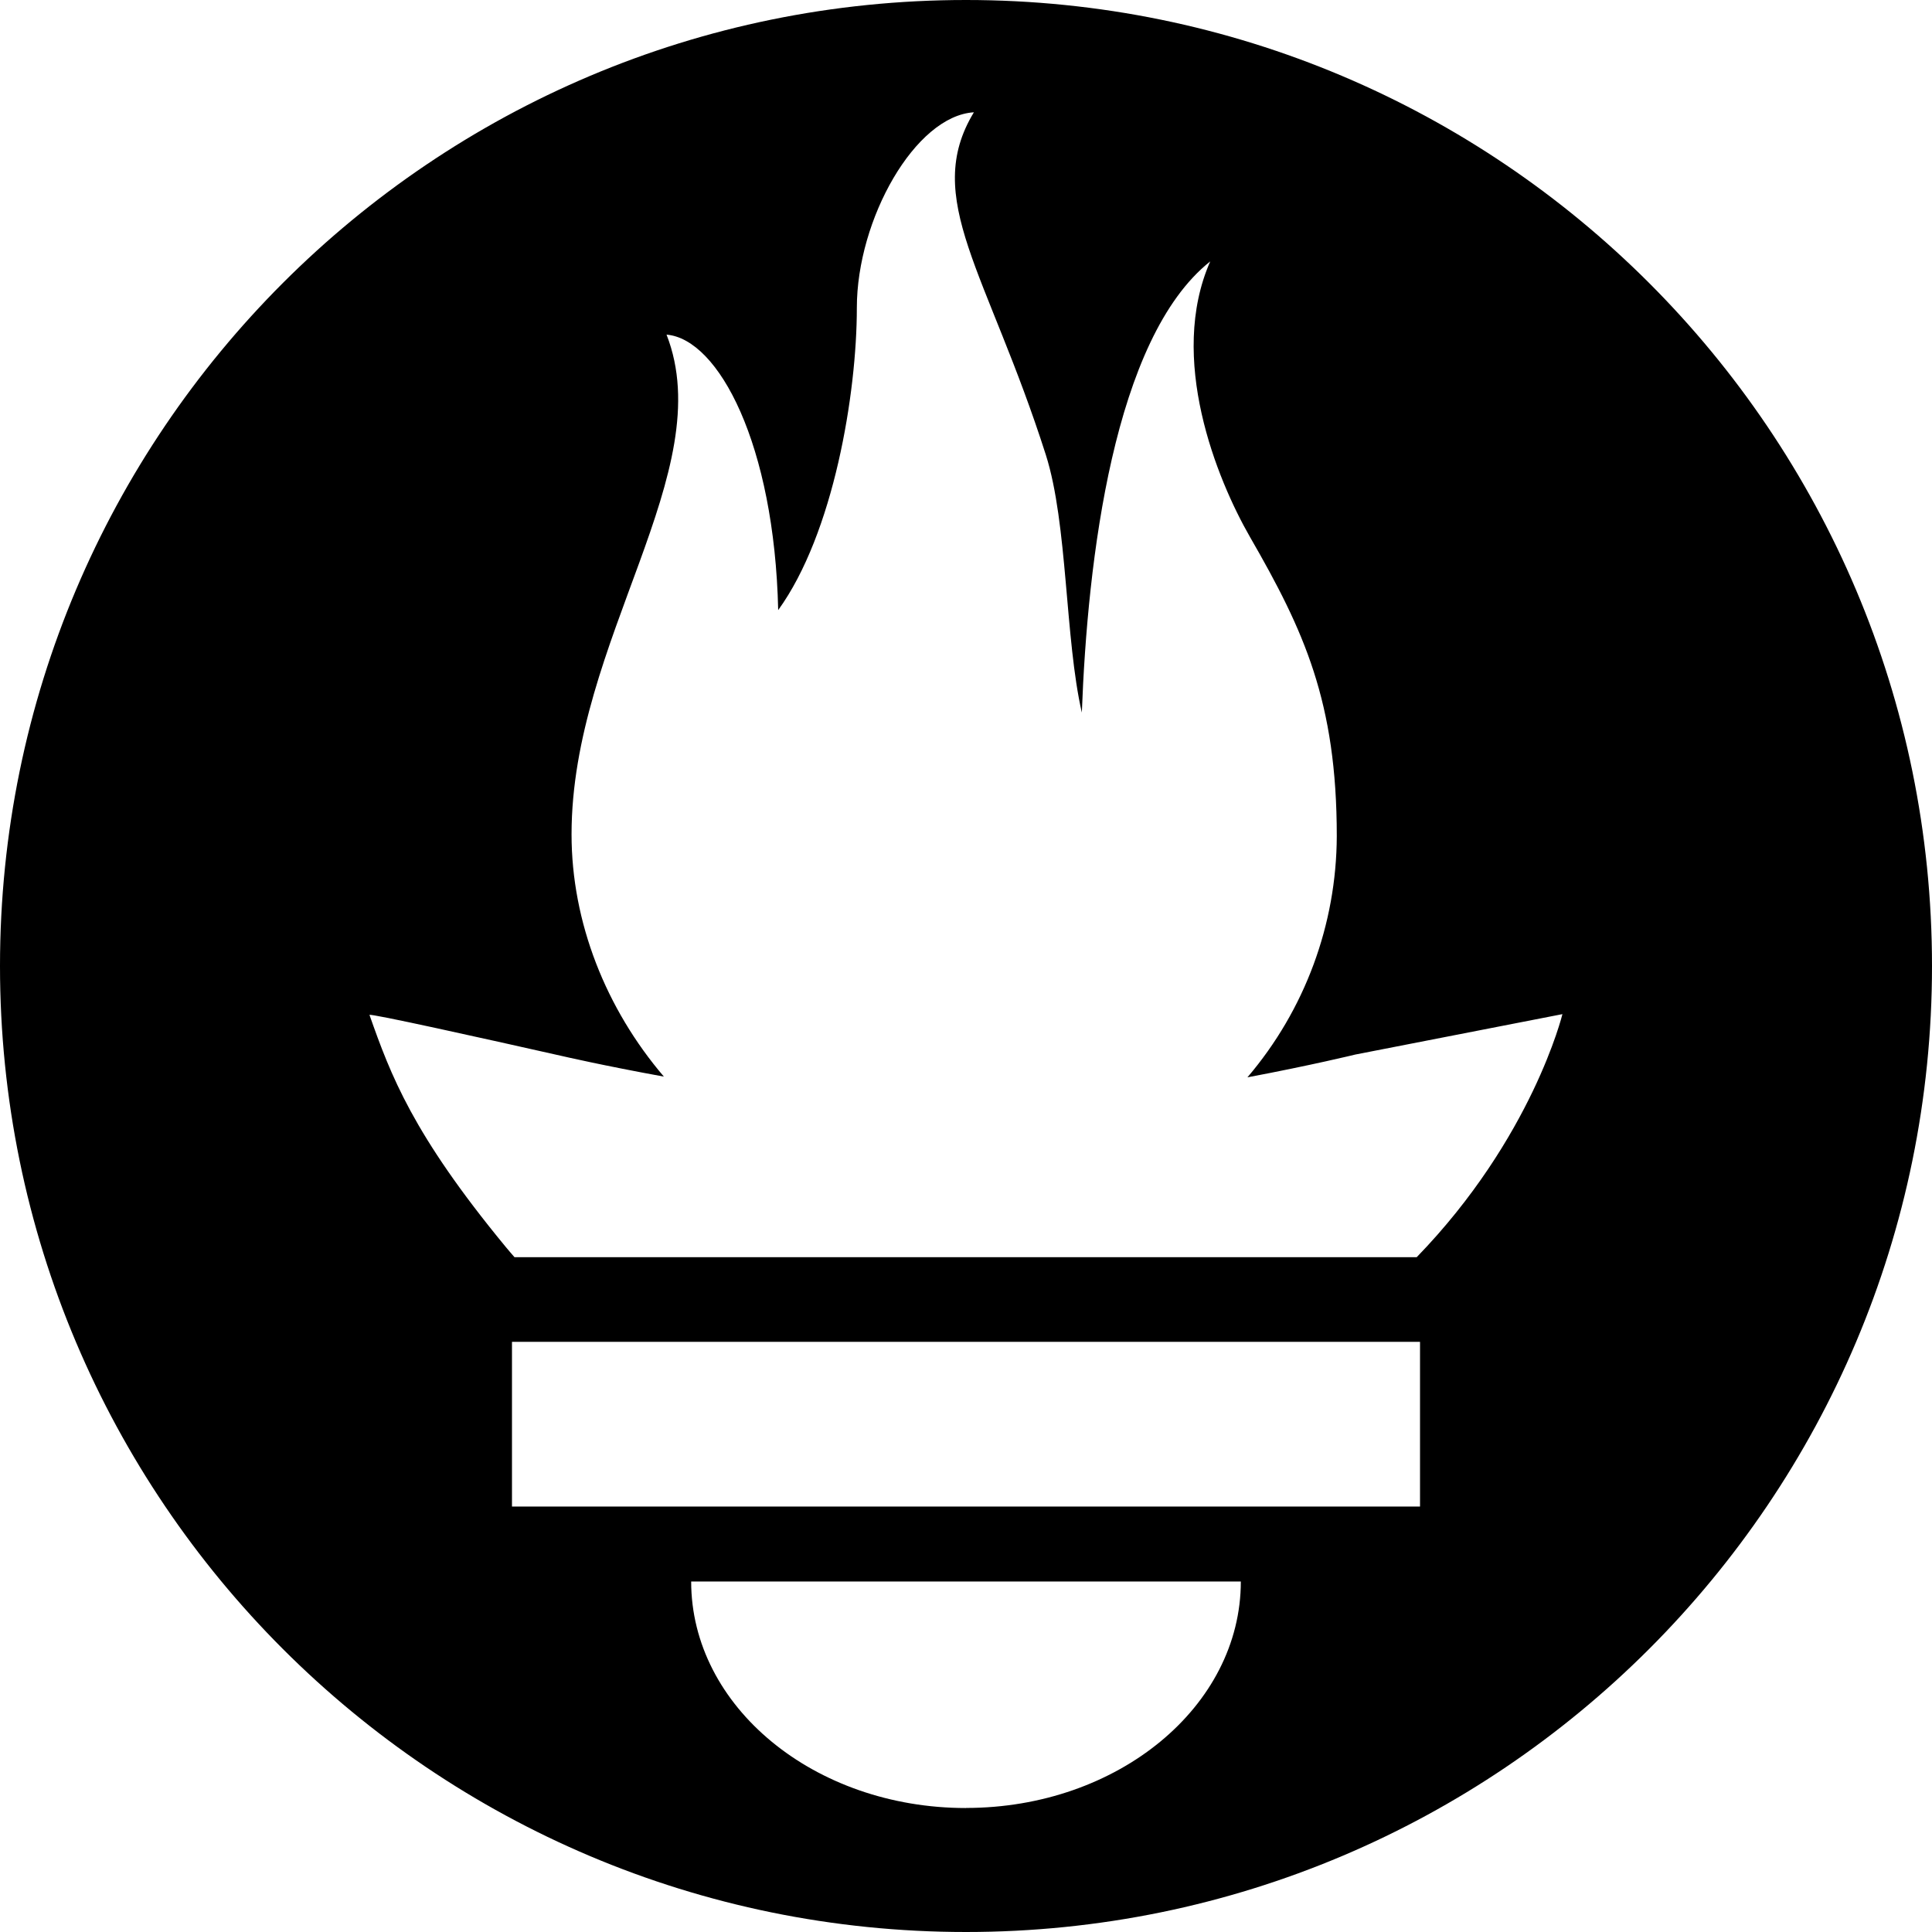
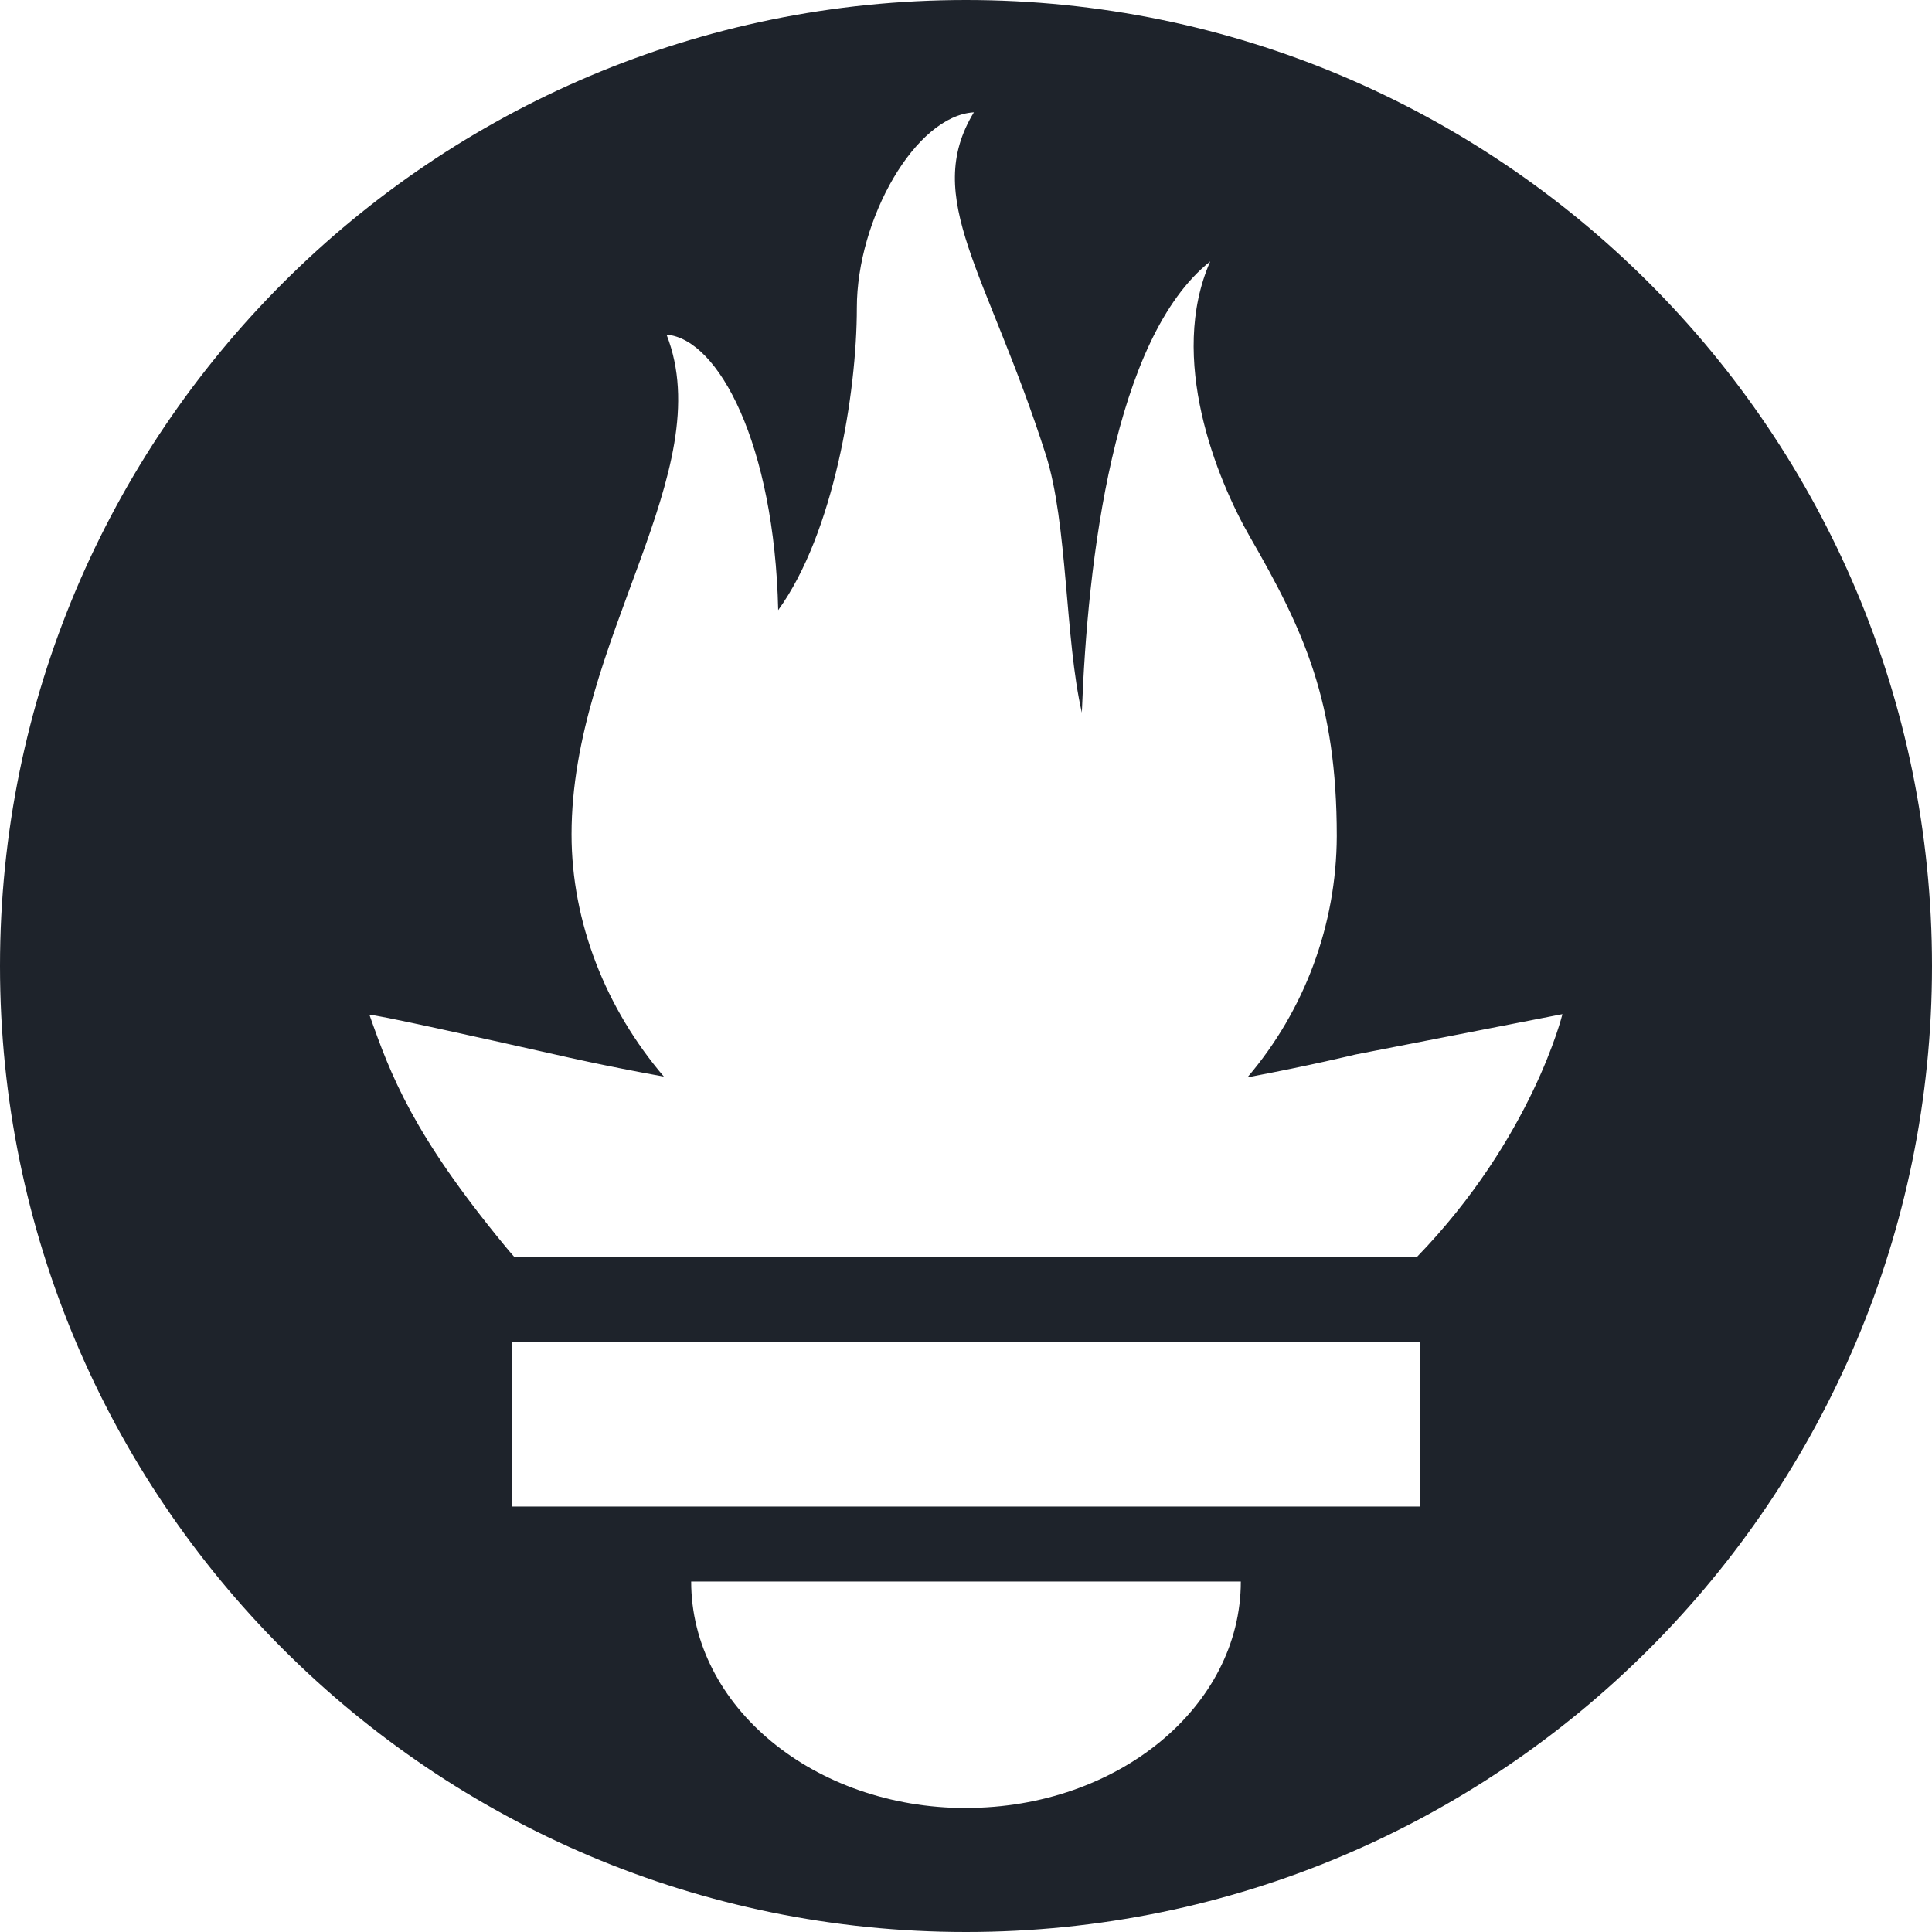
- <svg xmlns="http://www.w3.org/2000/svg" viewBox="0 0 24 24" width="24" height="24" fill="currentColor" role="img">
-   <path d="M12 0C5.373 0 0 5.372 0 12c0 6.627 5.373 12 12 12s12-5.373 12-12c0-6.628-5.373-12-12-12zm0 22.46c-1.885 0-3.414-1.26-3.414-2.814h6.828c0 1.553-1.528 2.813-3.414 2.813zm5.64-3.745H6.36v-2.046h11.28v2.046zm-.04-3.098H6.391c-.037-.043-.075-.086-.111-.13-1.155-1.401-1.427-2.133-1.69-2.879-.005-.025 1.4.287 2.395.511 0 0 .513.119 1.262.255-.72-.843-1.147-1.915-1.147-3.01 0-2.406 1.845-4.508 1.18-6.207.648.053 1.34 1.367 1.387 3.422.689-.951.977-2.69.977-3.755 0-1.103.727-2.385 1.454-2.429-.648 1.069.168 1.984.894 4.256.272.854.237 2.29.447 3.201.07-1.892.395-4.652 1.595-5.605-.529 1.2.079 2.702.494 3.424.671 1.164 1.078 2.047 1.078 3.716a4.642 4.642 0 01-1.11 2.996c.792-.149 1.34-.283 1.34-.283l2.573-.502s-.374 1.538-1.81 3.019z" />
+ <svg xmlns="http://www.w3.org/2000/svg" viewBox="0 0 24 24" width="24" height="24" role="img">
+   <path fill="#1E232B" d="M12 0C5.373 0 0 5.372 0 12c0 6.627 5.373 12 12 12s12-5.373 12-12c0-6.628-5.373-12-12-12zm0 22.46c-1.885 0-3.414-1.26-3.414-2.814h6.828c0 1.553-1.528 2.813-3.414 2.813zm5.64-3.745H6.36v-2.046h11.28v2.046zm-.04-3.098H6.391c-.037-.043-.075-.086-.111-.13-1.155-1.401-1.427-2.133-1.69-2.879-.005-.025 1.4.287 2.395.511 0 0 .513.119 1.262.255-.72-.843-1.147-1.915-1.147-3.01 0-2.406 1.845-4.508 1.18-6.207.648.053 1.34 1.367 1.387 3.422.689-.951.977-2.69.977-3.755 0-1.103.727-2.385 1.454-2.429-.648 1.069.168 1.984.894 4.256.272.854.237 2.29.447 3.201.07-1.892.395-4.652 1.595-5.605-.529 1.2.079 2.702.494 3.424.671 1.164 1.078 2.047 1.078 3.716a4.642 4.642 0 01-1.11 2.996c.792-.149 1.34-.283 1.34-.283l2.573-.502s-.374 1.538-1.81 3.019z" />
</svg>
